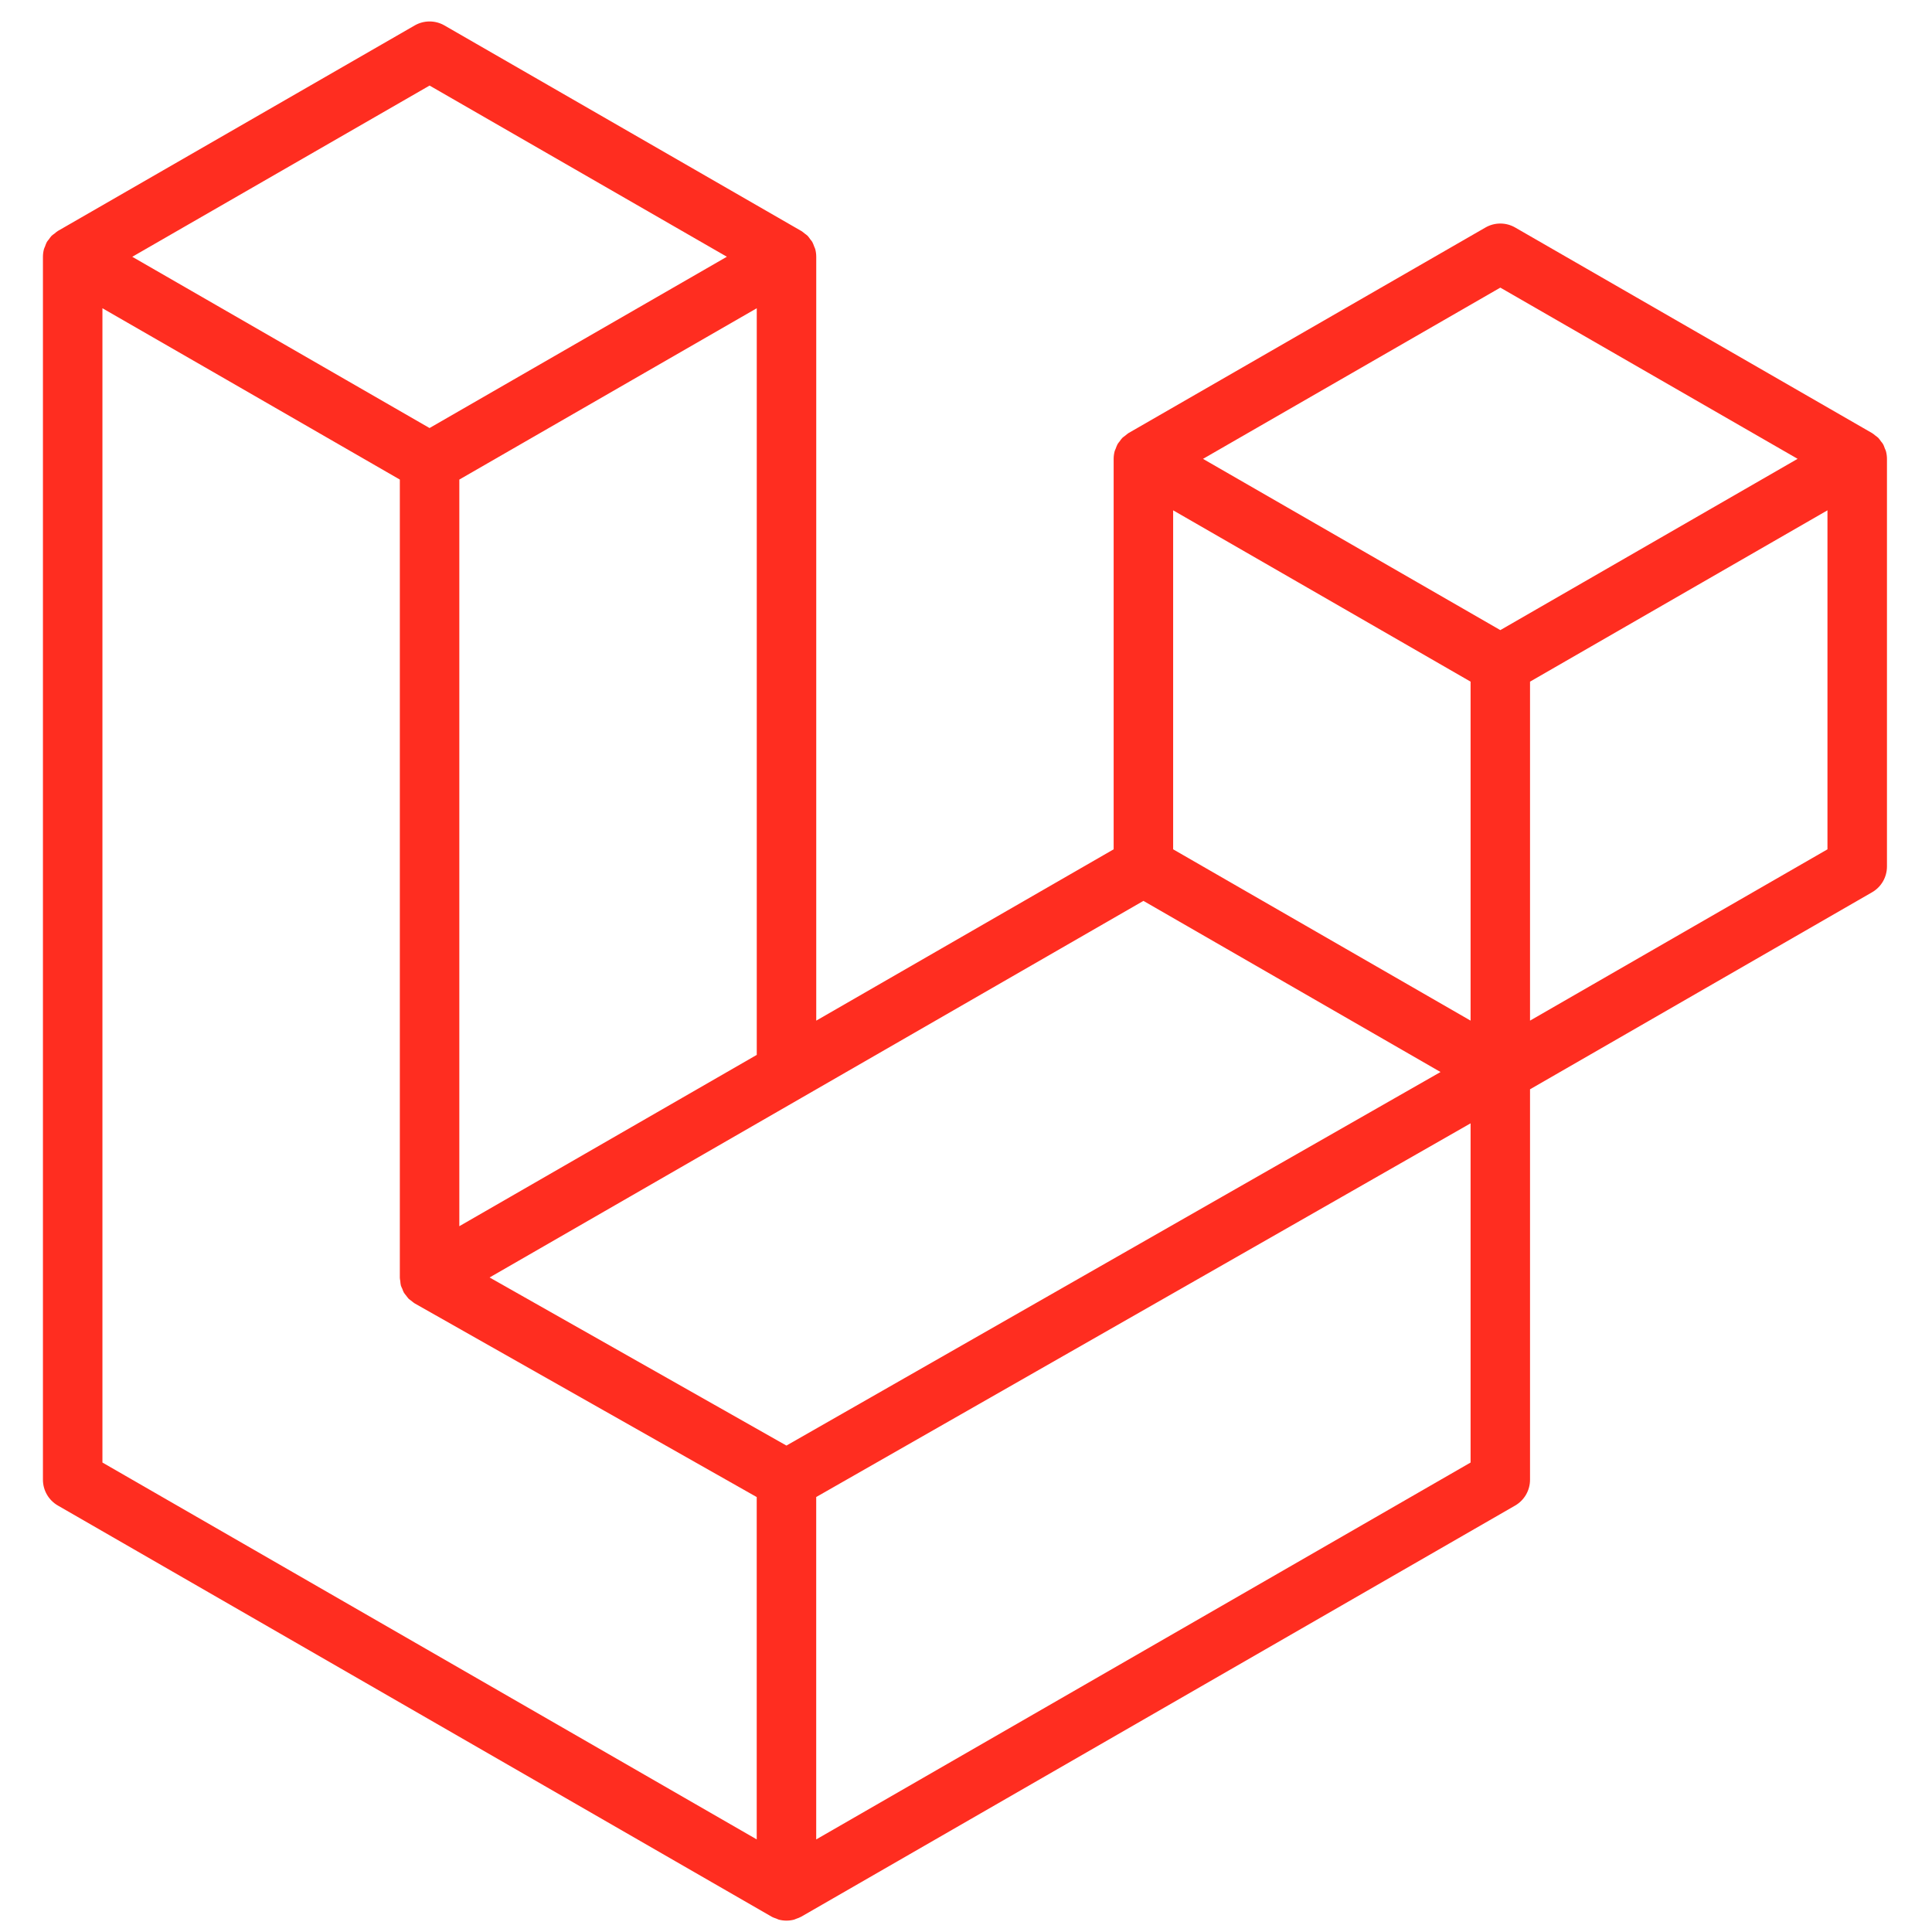
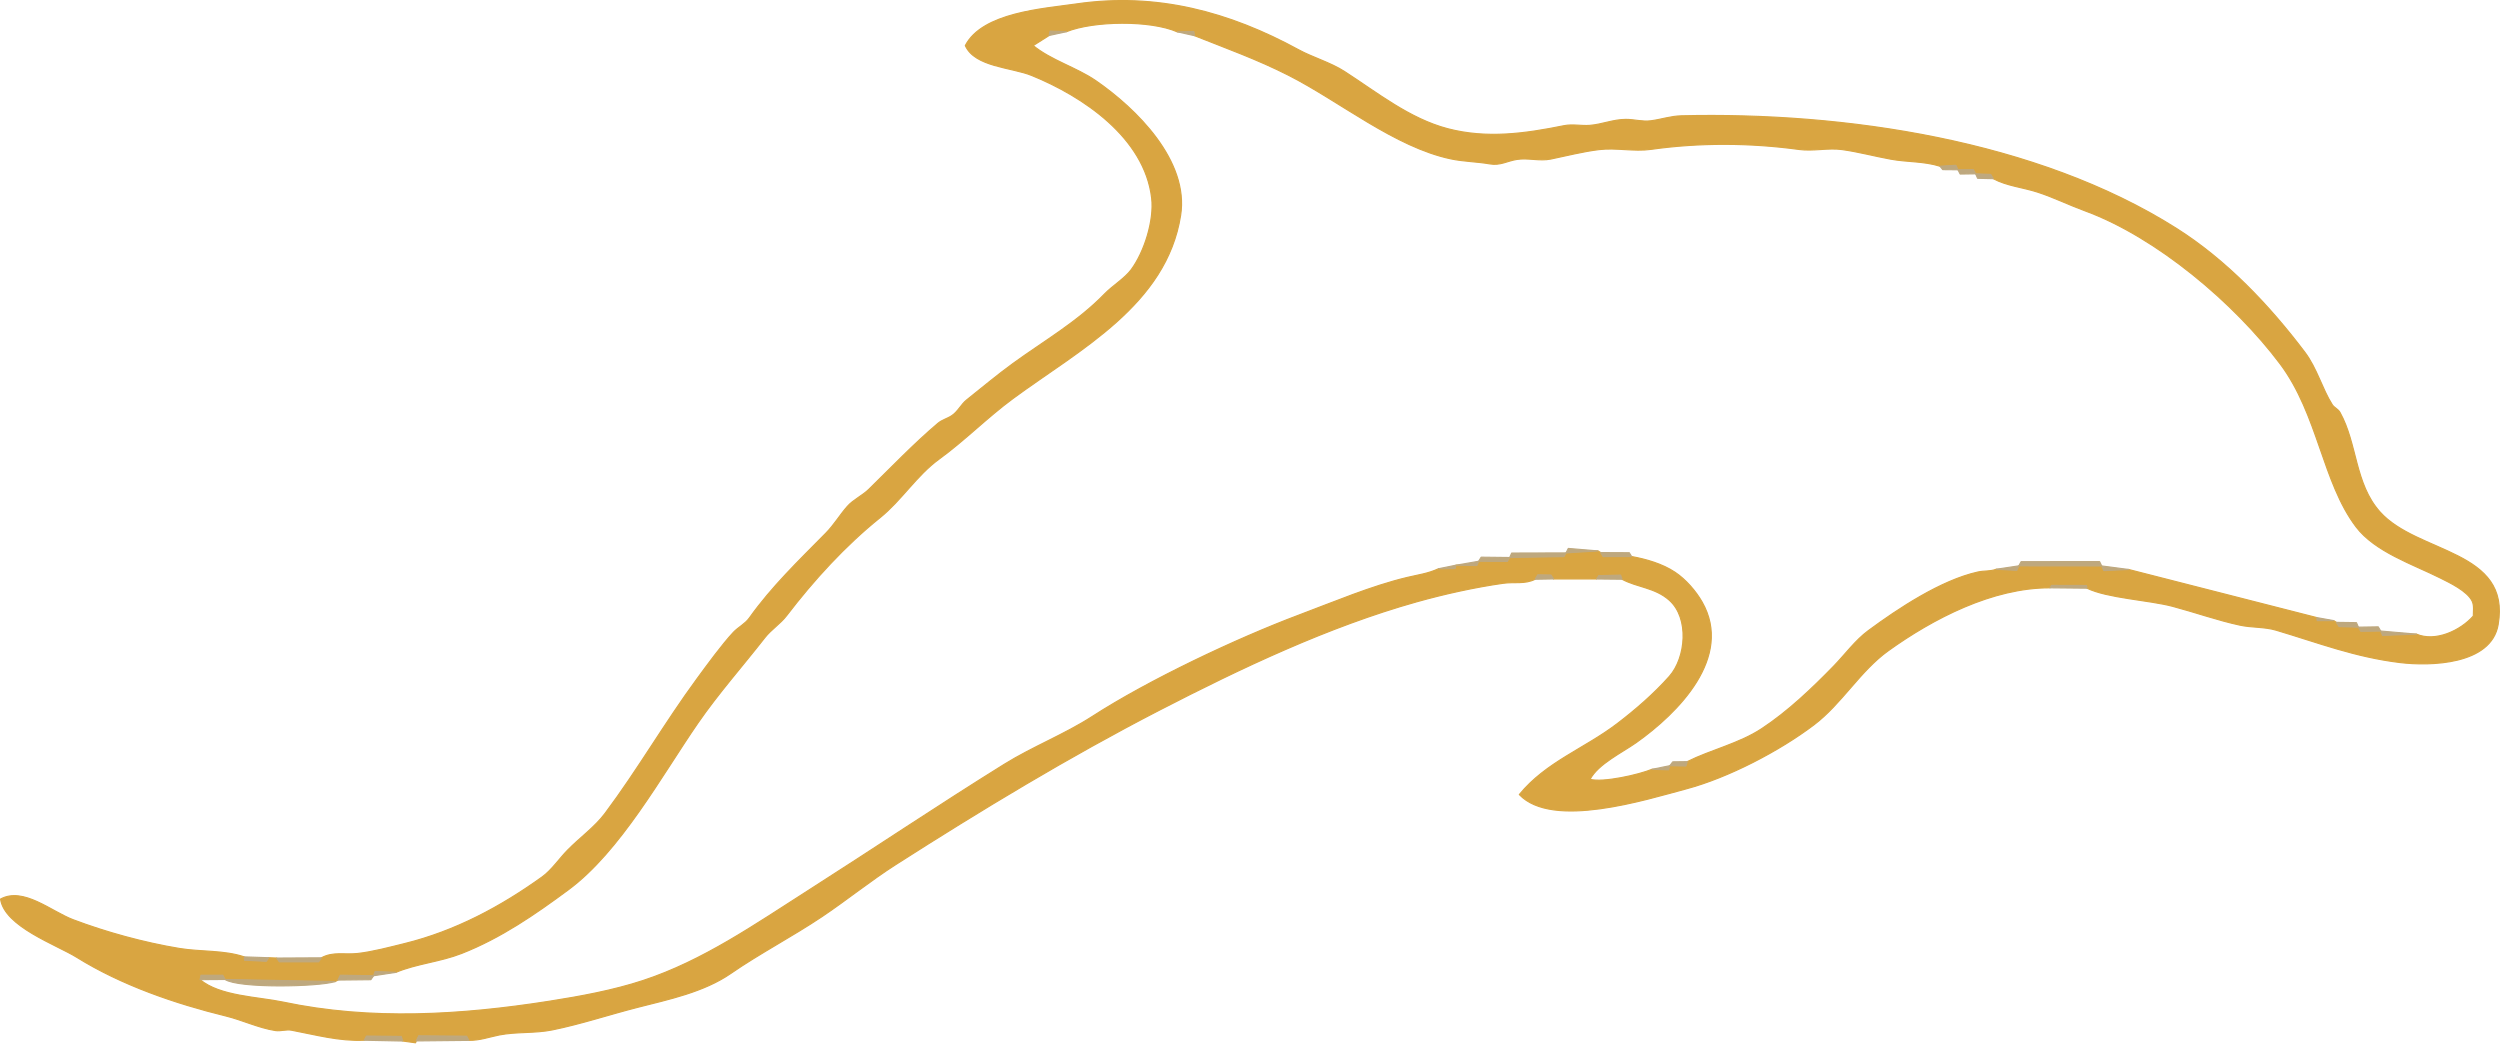
- <svg xmlns="http://www.w3.org/2000/svg" width="166" height="166" viewBox="0 0 166 166" fill="none">
-   <path fill-rule="evenodd" clip-rule="evenodd" d="M162.041 38.759C162.099 38.977 162.129 39.201 162.13 39.426V74.452C162.13 74.902 162.011 75.344 161.786 75.733C161.561 76.122 161.237 76.444 160.847 76.668L131.462 93.594V127.141C131.462 128.054 130.977 128.897 130.186 129.357L68.847 164.683C68.707 164.763 68.554 164.814 68.401 164.868C68.343 164.887 68.289 164.922 68.228 164.938C67.8 165.051 67.349 165.051 66.92 164.938C66.85 164.919 66.786 164.881 66.719 164.855C66.579 164.804 66.432 164.76 66.298 164.683L4.972 129.357C4.583 129.133 4.259 128.81 4.034 128.421C3.808 128.032 3.69 127.591 3.689 127.141L3.689 22.063C3.689 21.834 3.721 21.61 3.779 21.393C3.798 21.32 3.843 21.253 3.868 21.179C3.916 21.045 3.961 20.908 4.031 20.783C4.079 20.7 4.149 20.633 4.206 20.557C4.28 20.454 4.347 20.349 4.433 20.26C4.506 20.186 4.602 20.132 4.685 20.068C4.778 19.992 4.861 19.909 4.966 19.848L35.633 2.185C36.022 1.961 36.462 1.844 36.91 1.844C37.358 1.844 37.798 1.961 38.186 2.185L68.851 19.848H68.857C68.959 19.912 69.045 19.992 69.138 20.065C69.221 20.129 69.313 20.186 69.387 20.257C69.476 20.349 69.54 20.454 69.616 20.557C69.671 20.633 69.744 20.7 69.789 20.783C69.862 20.911 69.904 21.045 69.955 21.179C69.98 21.253 70.025 21.32 70.044 21.396C70.103 21.614 70.133 21.838 70.133 22.063V87.694L95.686 72.974V39.423C95.686 39.2 95.718 38.973 95.775 38.759C95.798 38.683 95.839 38.615 95.865 38.542C95.916 38.408 95.96 38.271 96.031 38.146C96.079 38.063 96.149 37.996 96.203 37.92C96.279 37.818 96.343 37.712 96.433 37.623C96.506 37.549 96.599 37.495 96.681 37.431C96.777 37.355 96.86 37.272 96.962 37.211L127.633 19.548C128.021 19.324 128.461 19.206 128.91 19.206C129.358 19.206 129.798 19.324 130.186 19.548L160.85 37.211C160.959 37.275 161.042 37.355 161.137 37.428C161.217 37.492 161.31 37.549 161.383 37.62C161.473 37.712 161.536 37.818 161.613 37.92C161.67 37.996 161.741 38.063 161.785 38.146C161.859 38.271 161.9 38.408 161.951 38.542C161.98 38.615 162.021 38.683 162.041 38.759ZM157.018 72.974V43.848L146.287 50.028L131.462 58.568V87.694L157.021 72.974H157.018ZM126.354 125.663V96.518L111.771 104.85L70.13 128.626V158.046L126.354 125.663ZM8.801 26.485V125.663L65.018 158.043V128.629L35.649 112L35.64 111.994L35.627 111.988C35.528 111.93 35.445 111.847 35.353 111.777C35.273 111.713 35.18 111.662 35.11 111.592L35.104 111.582C35.021 111.502 34.963 111.403 34.893 111.314C34.829 111.228 34.753 111.154 34.702 111.065L34.699 111.055C34.641 110.96 34.606 110.845 34.565 110.736C34.523 110.64 34.469 110.551 34.443 110.449C34.411 110.328 34.405 110.197 34.392 110.072C34.379 109.976 34.354 109.881 34.354 109.785V109.778V41.205L19.532 32.662L8.801 26.485ZM36.913 7.35L11.364 22.063L36.907 36.777L62.453 22.06L36.907 7.35H36.913ZM50.2 99.174L65.022 90.637V26.485L54.291 32.665L39.466 41.205V105.357L50.2 99.174ZM128.91 24.713L103.363 39.426L128.91 54.14L154.453 39.423L128.91 24.713ZM126.354 58.568L111.529 50.028L100.798 43.848V72.974L115.619 81.511L126.354 87.694V58.568ZM67.571 124.205L105.042 102.803L123.772 92.109L98.245 77.405L68.854 94.334L42.066 109.762L67.571 124.205Z" fill="#FF2D20" />
+ <svg xmlns="http://www.w3.org/2000/svg" viewBox="241.59 288.99 536.9 224.08">
+   <path d="M689.8 415.31C689.76 415.12 689.72 414.92 689.68 414.73C687.19 414.72 684.69 414.71 682.2 414.71C682.08 414.88 681.96 415.06 681.85 415.23C669.53 415.19 656.78 421.81 647.11 428.75C641.08 433.08 637.08 440.18 631.15 444.66C623.72 450.29 612.73 456 603.79 458.39C594.99 460.74 574.98 467.1 567.88 459.63C573.65 452.59 581.87 449.77 588.92 444.39C592.7 441.51 596.8 437.98 600.11 434.24C603.66 430.23 604.41 421.71 600.08 417.88C597.01 415.16 593.16 415.14 589.94 413.39C589.83 413.1 589.73 412.8 589.62 412.5C588.06 412.54 586.5 412.58 584.94 412.62C584.79 412.86 584.63 413.09 584.47 413.33C581.39 413.33 578.31 413.32 575.23 413.32C575.04 413.04 574.85 412.76 574.66 412.48C573.72 412.47 572.79 412.45 571.85 412.44C571.66 412.76 571.47 413.08 571.28 413.39C569.05 414.51 566.85 413.91 564.39 414.26C558.32 415.12 551.74 416.58 545.83 418.24C526.94 423.54 508.11 432.47 490.6 441.5C471.14 451.54 452.3 462.95 433.98 474.66C428.54 478.14 423.41 482.3 418.1 485.86C411.7 490.15 404.67 493.8 398.55 498.04C392.74 502.06 385.16 503.63 378.53 505.33C372.38 506.9 366.34 508.93 360.17 510.18C356.47 510.93 352.47 510.54 348.81 511.26C346.5 511.73 344.72 512.43 342.27 512.42C342.11 512.12 341.96 511.82 341.8 511.52C338.37 511.49 334.94 511.47 331.51 511.44C331.34 511.81 331.16 512.17 330.99 512.54C330.93 512.67 330.88 512.8 330.83 512.94C329.91 512.81 328.99 512.68 328.08 512.56C327.98 512.23 327.88 511.9 327.77 511.58C325.28 511.55 322.79 511.52 320.29 511.49C320.14 511.79 319.98 512.09 319.82 512.39C314.46 512.64 309.33 511.21 304.22 510.24C303.06 510.02 301.88 510.49 300.73 510.31C297.12 509.75 293.61 508.05 290.15 507.2C279.14 504.5 267.68 500.56 258.07 494.58C253.68 491.86 242.55 487.98 241.71 482.07C246.61 479.41 252.61 484.73 257.28 486.5C264.36 489.18 272.51 491.42 280.13 492.68C284.68 493.43 289.74 493.02 294.05 494.49C294.07 494.72 294.09 494.96 294.11 495.2C295.67 495.28 297.22 495.36 298.78 495.44C298.95 495.18 299.12 494.93 299.29 494.67C299.86 494.69 300.44 494.72 301.01 494.74C301.2 495.01 301.4 495.28 301.59 495.55C304.39 495.55 307.2 495.55 310.01 495.55C310.21 495.26 310.41 494.98 310.61 494.69C313.17 493.3 315.62 494.07 318.4 493.76C321.58 493.41 325.31 492.41 328.48 491.63C339.38 488.94 349.16 483.69 358.06 477.29C360.05 475.85 361.77 473.3 363.52 471.53C366.03 468.97 369.41 466.52 371.52 463.68C378.61 454.19 384.33 444.22 391.28 434.76C393.39 431.88 396.67 427.38 399.09 424.79C400.15 423.67 401.6 422.99 402.52 421.71C407.35 414.93 413.07 409.47 418.94 403.5C420.73 401.69 421.93 399.6 423.56 397.75C424.8 396.33 426.8 395.43 428.19 394.07C433.07 389.3 437.83 384.3 443.01 379.91C443.93 379.13 445.04 378.9 446.02 378.24C447.34 377.35 447.98 375.84 449.19 374.88C452.47 372.27 455.73 369.53 459.13 367.06C465.76 362.24 472.99 358.12 478.82 352.1C480.48 350.38 483.15 348.76 484.52 346.91C487.34 343.09 489.48 336.31 488.92 331.54C487.41 318.56 474.15 309.66 463.16 305.2C458.8 303.42 450.97 303.39 448.9 298.78C452.59 291.66 465.63 290.87 472.69 289.84C490.01 287.31 505.62 291.56 520.49 299.68C523.45 301.3 527.32 302.4 530.32 304.33C537.33 308.85 544.28 314.47 552.5 316.63C560.9 318.83 569.14 317.68 577.48 315.98C579.38 315.6 581.19 316.07 583.07 315.91C585.64 315.7 588.09 314.63 590.75 314.63C592.55 314.62 594.31 315.17 596.13 314.93C598.39 314.64 600.33 313.92 602.71 313.86C637.64 313.03 678.99 319.07 708.96 338.01C719.71 344.8 728.93 354.51 736.56 364.61C739.21 368.12 740.31 372.51 742.46 375.89C742.88 376.55 743.71 376.81 744.13 377.57C747.88 384.32 747.27 392.8 752.7 398.91C760.74 407.96 780.92 407.01 778.09 423.15C776.58 431.8 763.45 432.06 757.01 431.28C747.29 430.09 739.59 427.07 730.37 424.32C727.95 423.6 725.11 423.79 722.64 423.25C717.75 422.19 712.98 420.48 708.2 419.21C703 417.84 694.18 417.45 689.8 415.31ZM470.63 295.79C469.46 295.75 468.28 295.71 467.11 295.67C467.04 295.98 466.97 296.29 466.91 296.61C465.77 297.33 464.63 298.06 463.48 298.78C467.32 301.93 472.75 303.46 476.91 306.31C485.61 312.3 497 323.52 495.14 335.25C492.11 354.48 473.38 364.1 459.18 374.55C453.66 378.61 448.77 383.59 443.24 387.61C438.48 391.07 435.16 396.49 430.57 400.18C423.15 406.14 416.33 413.6 410.54 421.18C409.19 422.95 407.21 424.19 405.84 425.94C401.1 432.01 395.86 437.92 391.47 444.28C383.68 455.56 374.82 471.81 363.66 480.07C356.53 485.35 349.16 490.44 340.73 493.75C336.12 495.56 331.04 495.96 326.62 497.81C325.14 497.75 323.65 497.69 322.16 497.63C322.05 497.93 321.94 498.24 321.82 498.54C319.44 498.5 317.06 498.47 314.68 498.43C314.5 498.78 314.33 499.12 314.15 499.47C313.96 499.57 313.77 499.68 313.58 499.79C305.69 499.64 297.81 499.49 289.93 499.34C289.76 499.04 289.6 498.74 289.43 498.43C287.87 498.43 286.31 498.43 284.76 498.43C284.7 498.75 284.64 499.06 284.57 499.38C288.77 502.94 297.02 503.07 302.35 504.19C321.28 508.19 340.62 506.99 359.58 504.01C366.21 502.97 373.29 501.67 379.67 499.57C392.55 495.34 403.83 487.46 415.18 480.22C429.28 471.23 443.03 461.97 457.28 453.12C463.36 449.34 470.18 446.72 476.19 442.84C488.27 435.04 507.12 426.12 520.62 421.05C528.04 418.27 536.11 414.83 543.8 413C546.15 412.44 548.32 412.16 550.53 411.13C551.71 411.12 552.9 411.1 554.08 411.08C554.15 410.84 554.21 410.6 554.27 410.37C555.77 410.39 557.26 410.42 558.76 410.44C558.89 410.14 559.01 409.84 559.14 409.53C561.19 409.54 563.25 409.55 565.3 409.56C565.47 409.28 565.64 409 565.81 408.72C569.7 408.65 573.58 408.59 577.46 408.52C577.61 408.26 577.76 407.99 577.91 407.73C580.19 407.58 582.47 407.44 584.75 407.3C584.95 407.42 585.15 407.54 585.36 407.66C585.53 407.95 585.7 408.23 585.88 408.52C587.92 408.52 589.95 408.51 591.99 408.51C595.14 409.08 598.61 410.08 601.31 411.88C603.61 413.4 605.81 415.94 607.15 418.3C613.87 430.15 601.98 442.11 592.96 448.49C589.91 450.64 584.8 453.08 583.07 456.36C585.87 457.11 593.52 455.38 596.39 454.2C597.56 454.24 598.73 454.27 599.91 454.31C600 454.02 600.1 453.72 600.2 453.43C601.35 453.45 602.5 453.47 603.65 453.5C603.74 453.18 603.84 452.87 603.94 452.56C608.96 450.04 615.05 448.69 619.92 445.49C625.54 441.79 630.7 436.87 635.43 432.01C637.8 429.57 640.05 426.48 642.8 424.45C649.25 419.69 658.42 413.61 666.33 411.84C667.75 411.52 668.93 411.75 670.31 411.24C671.78 411.31 673.25 411.39 674.72 411.47C674.86 411.15 675.01 410.83 675.15 410.51C681.09 410.52 687.02 410.52 692.95 410.53C693.11 410.86 693.27 411.2 693.42 411.53C695.19 411.45 696.96 411.37 698.73 411.29C712.2 414.73 725.67 418.18 739.14 421.62C739.17 421.83 739.21 422.05 739.24 422.27C740.42 422.27 741.6 422.28 742.78 422.28C742.97 422.41 743.16 422.53 743.35 422.65C743.54 422.95 743.73 423.25 743.92 423.55C745.31 423.6 746.69 423.64 748.08 423.68C748.25 423.97 748.42 424.27 748.6 424.57C750.02 424.55 751.45 424.53 752.87 424.51C753 424.82 753.14 425.14 753.27 425.45C755.7 425.36 758.12 425.27 760.55 425.18C764.63 426.92 769.98 424.43 772.76 421.29C772.75 420.26 772.97 419.05 772.51 418.09C771.48 415.92 767.63 414.1 765.63 413.1C759.77 410.17 751.65 407.5 747.59 402.15C740.34 392.59 739.43 378.02 731.26 367.12C721.53 354.14 704.77 339.93 689.39 334.28C685.97 333.03 682.68 331.4 679.23 330.27C676.06 329.23 672.57 328.93 669.66 327.36C669.48 327.06 669.29 326.75 669.11 326.45C668.03 326.41 666.96 326.36 665.88 326.32C665.71 326.02 665.54 325.73 665.37 325.43C664.27 325.43 663.18 325.44 662.08 325.45C661.93 325.13 661.78 324.81 661.63 324.49C660.49 324.55 659.36 324.62 658.22 324.69C654.75 323.59 651.2 323.83 647.63 323.17C644.22 322.55 640.69 321.6 637.26 321.12C634.22 320.69 631.01 321.51 627.96 321.09C617.52 319.66 606.62 319.59 596.16 321.07C592.5 321.59 588.66 320.67 584.99 321.12C581.54 321.54 577.98 322.46 574.63 323.15C572.26 323.64 569.71 322.85 567.35 323.23C565.3 323.55 563.8 324.58 561.56 324.19C558.85 323.71 555.89 323.69 553.18 323.11C541.15 320.58 529.3 310.73 518.32 305.16C511.7 301.79 504.91 299.35 498.12 296.65C498.07 296.35 498.02 296.05 497.97 295.75C496.79 295.78 495.61 295.81 494.43 295.83C488.62 293.29 476.49 293.45 470.63 295.79Z" fill="#d9a541" fill-rule="evenodd" stroke="#d9a541" stroke-width="0.25" stroke-linejoin="round" />
+   <path d="M470.63 295.79C469.39 296.06 468.15 296.33 466.91 296.61C466.97 296.29 467.04 295.98 467.11 295.67C468.28 295.71 469.46 295.75 470.63 295.79ZM494.43 295.83C495.61 295.81 496.79 295.78 497.97 295.75C498.02 296.05 498.07 296.35 498.12 296.65C496.89 296.38 495.66 296.11 494.43 295.83ZM658.22 324.69C659.36 324.62 660.49 324.55 661.63 324.49C661.78 324.81 661.93 325.13 662.08 325.45C660.99 325.44 659.91 325.43 658.82 325.42C658.62 325.18 658.42 324.93 658.22 324.69ZM662.08 325.45C663.18 325.44 664.27 325.43 665.37 325.43C665.54 325.73 665.71 326.02 665.88 326.32C664.77 326.34 663.67 326.36 662.56 326.37C662.4 326.06 662.24 325.76 662.08 325.45ZM665.88 326.32C666.96 326.36 668.03 326.41 669.11 326.45C669.29 326.75 669.48 327.06 669.66 327.36C668.54 327.34 667.42 327.31 666.3 327.28C666.16 326.96 666.02 326.64 665.88 326.32ZM584.75 407.3C582.47 407.44 580.19 407.58 577.91 407.73C578.07 407.41 578.23 407.09 578.4 406.77C580.51 406.95 582.63 407.12 584.75 407.3ZM577.91 407.73C577.76 407.99 577.61 408.26 577.46 408.52C573.58 408.59 569.7 408.65 565.81 408.72C565.96 408.4 566.1 408.08 566.24 407.76C570.13 407.75 574.02 407.74 577.91 407.73ZM585.36 407.66C587.4 407.67 589.44 407.68 591.49 407.69C591.66 407.97 591.82 408.24 591.99 408.51C589.95 408.51 587.92 408.52 585.88 408.52C585.7 408.23 585.53 407.95 585.36 407.66ZM565.81 408.72C565.64 409 565.47 409.28 565.3 409.56C563.25 409.55 561.19 409.54 559.14 409.53C559.32 409.24 559.51 408.94 559.69 408.65C561.73 408.67 563.77 408.69 565.81 408.72ZM559.14 409.53C559.01 409.84 558.89 410.14 558.76 410.44C557.26 410.42 555.77 410.39 554.27 410.37C555.89 410.09 557.52 409.81 559.14 409.53ZM692.95 410.53C687.02 410.52 681.09 410.52 675.15 410.51C675.32 410.21 675.49 409.91 675.65 409.61C681.26 409.6 686.87 409.6 692.49 409.59C692.64 409.91 692.8 410.22 692.95 410.53ZM554.27 410.37C554.21 410.6 554.15 410.84 554.08 411.08C552.9 411.1 551.71 411.12 550.53 411.13C551.78 410.88 553.02 410.62 554.27 410.37ZM675.15 410.51C675.01 410.83 674.86 411.15 674.72 411.47C673.25 411.39 671.78 411.31 670.31 411.24C671.92 411 673.54 410.75 675.15 410.51ZM692.95 410.53C694.88 410.78 696.8 411.04 698.73 411.29C696.96 411.37 695.19 411.45 693.42 411.53C693.27 411.2 693.11 410.86 692.95 410.53ZM575.23 413.32C573.91 413.34 572.6 413.37 571.28 413.39C571.47 413.08 571.66 412.76 571.85 412.44C572.79 412.45 573.72 412.47 574.66 412.48C574.85 412.76 575.04 413.04 575.23 413.32ZM589.94 413.39C588.12 413.37 586.3 413.35 584.47 413.33C584.63 413.09 584.79 412.86 584.94 412.62C586.5 412.58 588.06 412.54 589.62 412.5C589.73 412.8 589.83 413.1 589.94 413.39ZM689.8 415.31C687.15 415.28 684.5 415.26 681.85 415.23C681.96 415.06 682.08 414.88 682.2 414.71C684.69 414.71 687.19 414.72 689.68 414.73C689.72 414.92 689.76 415.12 689.8 415.31ZM739.14 421.62C740.35 421.84 741.57 422.06 742.78 422.28C741.6 422.28 740.42 422.27 739.24 422.27C739.21 422.05 739.17 421.83 739.14 421.62ZM743.35 422.65C744.78 422.67 746.22 422.69 747.66 422.71C747.8 423.04 747.94 423.36 748.08 423.68C746.69 423.64 745.31 423.6 743.92 423.55C743.73 423.25 743.54 422.95 743.35 422.65ZM748.08 423.68C749.5 423.66 750.92 423.63 752.34 423.61C752.51 423.91 752.69 424.21 752.87 424.51C751.45 424.53 750.02 424.55 748.6 424.57C748.42 424.27 748.25 423.97 748.08 423.68ZM752.87 424.51C755.43 424.73 757.99 424.96 760.55 425.18C758.12 425.27 755.7 425.36 753.27 425.45C753.14 425.14 753 424.82 752.87 424.51ZM603.94 452.56C603.84 452.87 603.74 453.18 603.65 453.5C602.5 453.47 601.35 453.45 600.2 453.43C600.41 453.15 600.63 452.88 600.84 452.6C601.87 452.59 602.91 452.57 603.94 452.56ZM600.2 453.43C600.1 453.72 600 454.02 599.91 454.31C598.73 454.27 597.56 454.24 596.39 454.2C597.66 453.94 598.93 453.69 600.2 453.43ZM294.05 494.49C295.8 494.55 297.54 494.61 299.29 494.67C299.12 494.93 298.95 495.18 298.78 495.44C297.22 495.36 295.67 495.28 294.11 495.2C294.09 494.96 294.07 494.72 294.05 494.49ZM301.01 494.74C304.21 494.73 307.41 494.71 310.61 494.69C310.41 494.98 310.21 495.26 310.01 495.55C307.2 495.55 304.39 495.55 301.59 495.55C301.4 495.28 301.2 495.01 301.01 494.74ZM326.62 497.81C325.02 498.05 323.42 498.3 321.82 498.54C321.94 498.24 322.05 497.93 322.16 497.63C323.65 497.69 325.14 497.75 326.62 497.81ZM289.93 499.34C288.14 499.35 286.36 499.36 284.57 499.38C284.64 499.06 284.7 498.75 284.76 498.43C286.31 498.43 287.87 498.43 289.43 498.43C289.6 498.74 289.76 499.04 289.93 499.34ZM321.82 498.54C321.62 498.82 321.43 499.11 321.23 499.39C318.87 499.42 316.51 499.44 314.15 499.47C314.33 499.12 314.5 498.78 314.68 498.43C317.06 498.47 319.44 498.5 321.82 498.54ZM289.93 499.34C297.81 499.49 305.69 499.64 313.58 499.79C309.91 500.95 292.72 501.26 289.93 499.34ZM328.08 512.56C325.33 512.5 322.58 512.45 319.82 512.39C319.98 512.09 320.14 511.79 320.29 511.49C322.79 511.52 325.28 511.55 327.77 511.58C327.88 511.9 327.98 512.23 328.08 512.56ZM342.27 512.42C338.51 512.46 334.75 512.5 330.99 512.54C331.16 512.17 331.34 511.81 331.51 511.44C334.94 511.47 338.37 511.49 341.8 511.52C341.96 511.82 342.11 512.12 342.27 512.42Z" fill="#bea87e" fill-rule="evenodd" stroke="#bea87e" stroke-width="0.25" stroke-linejoin="round" />
</svg>
